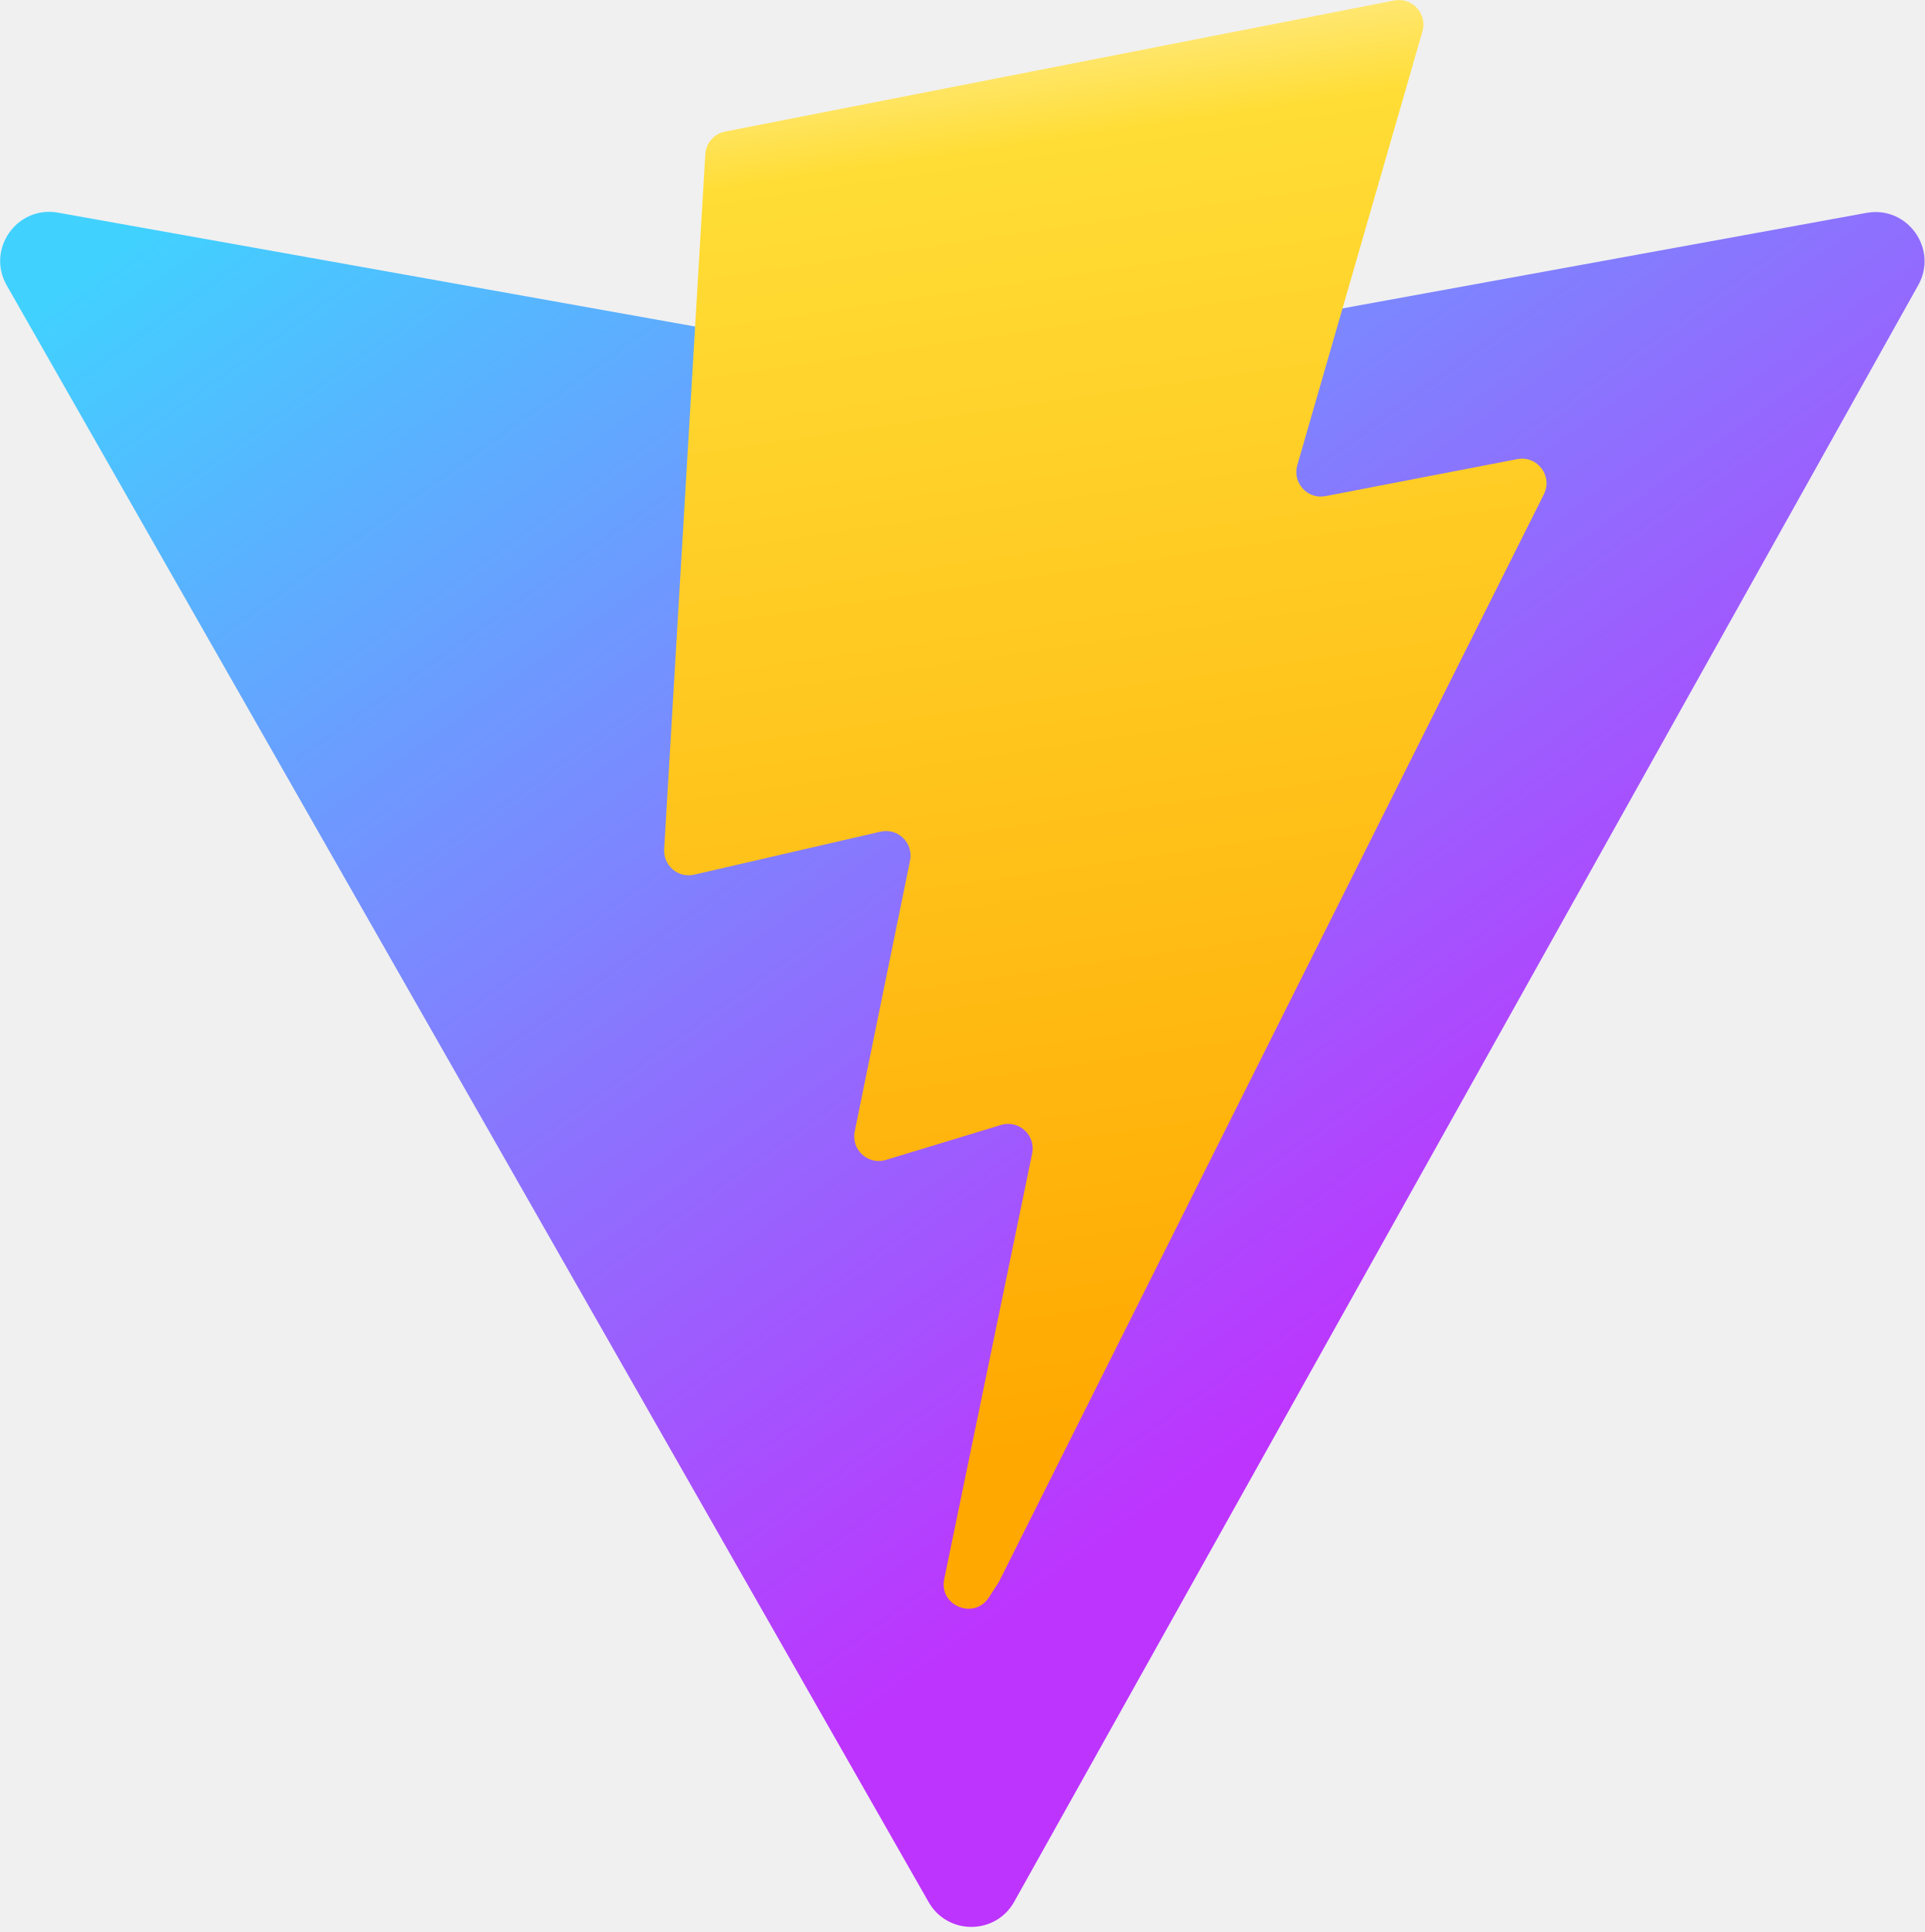
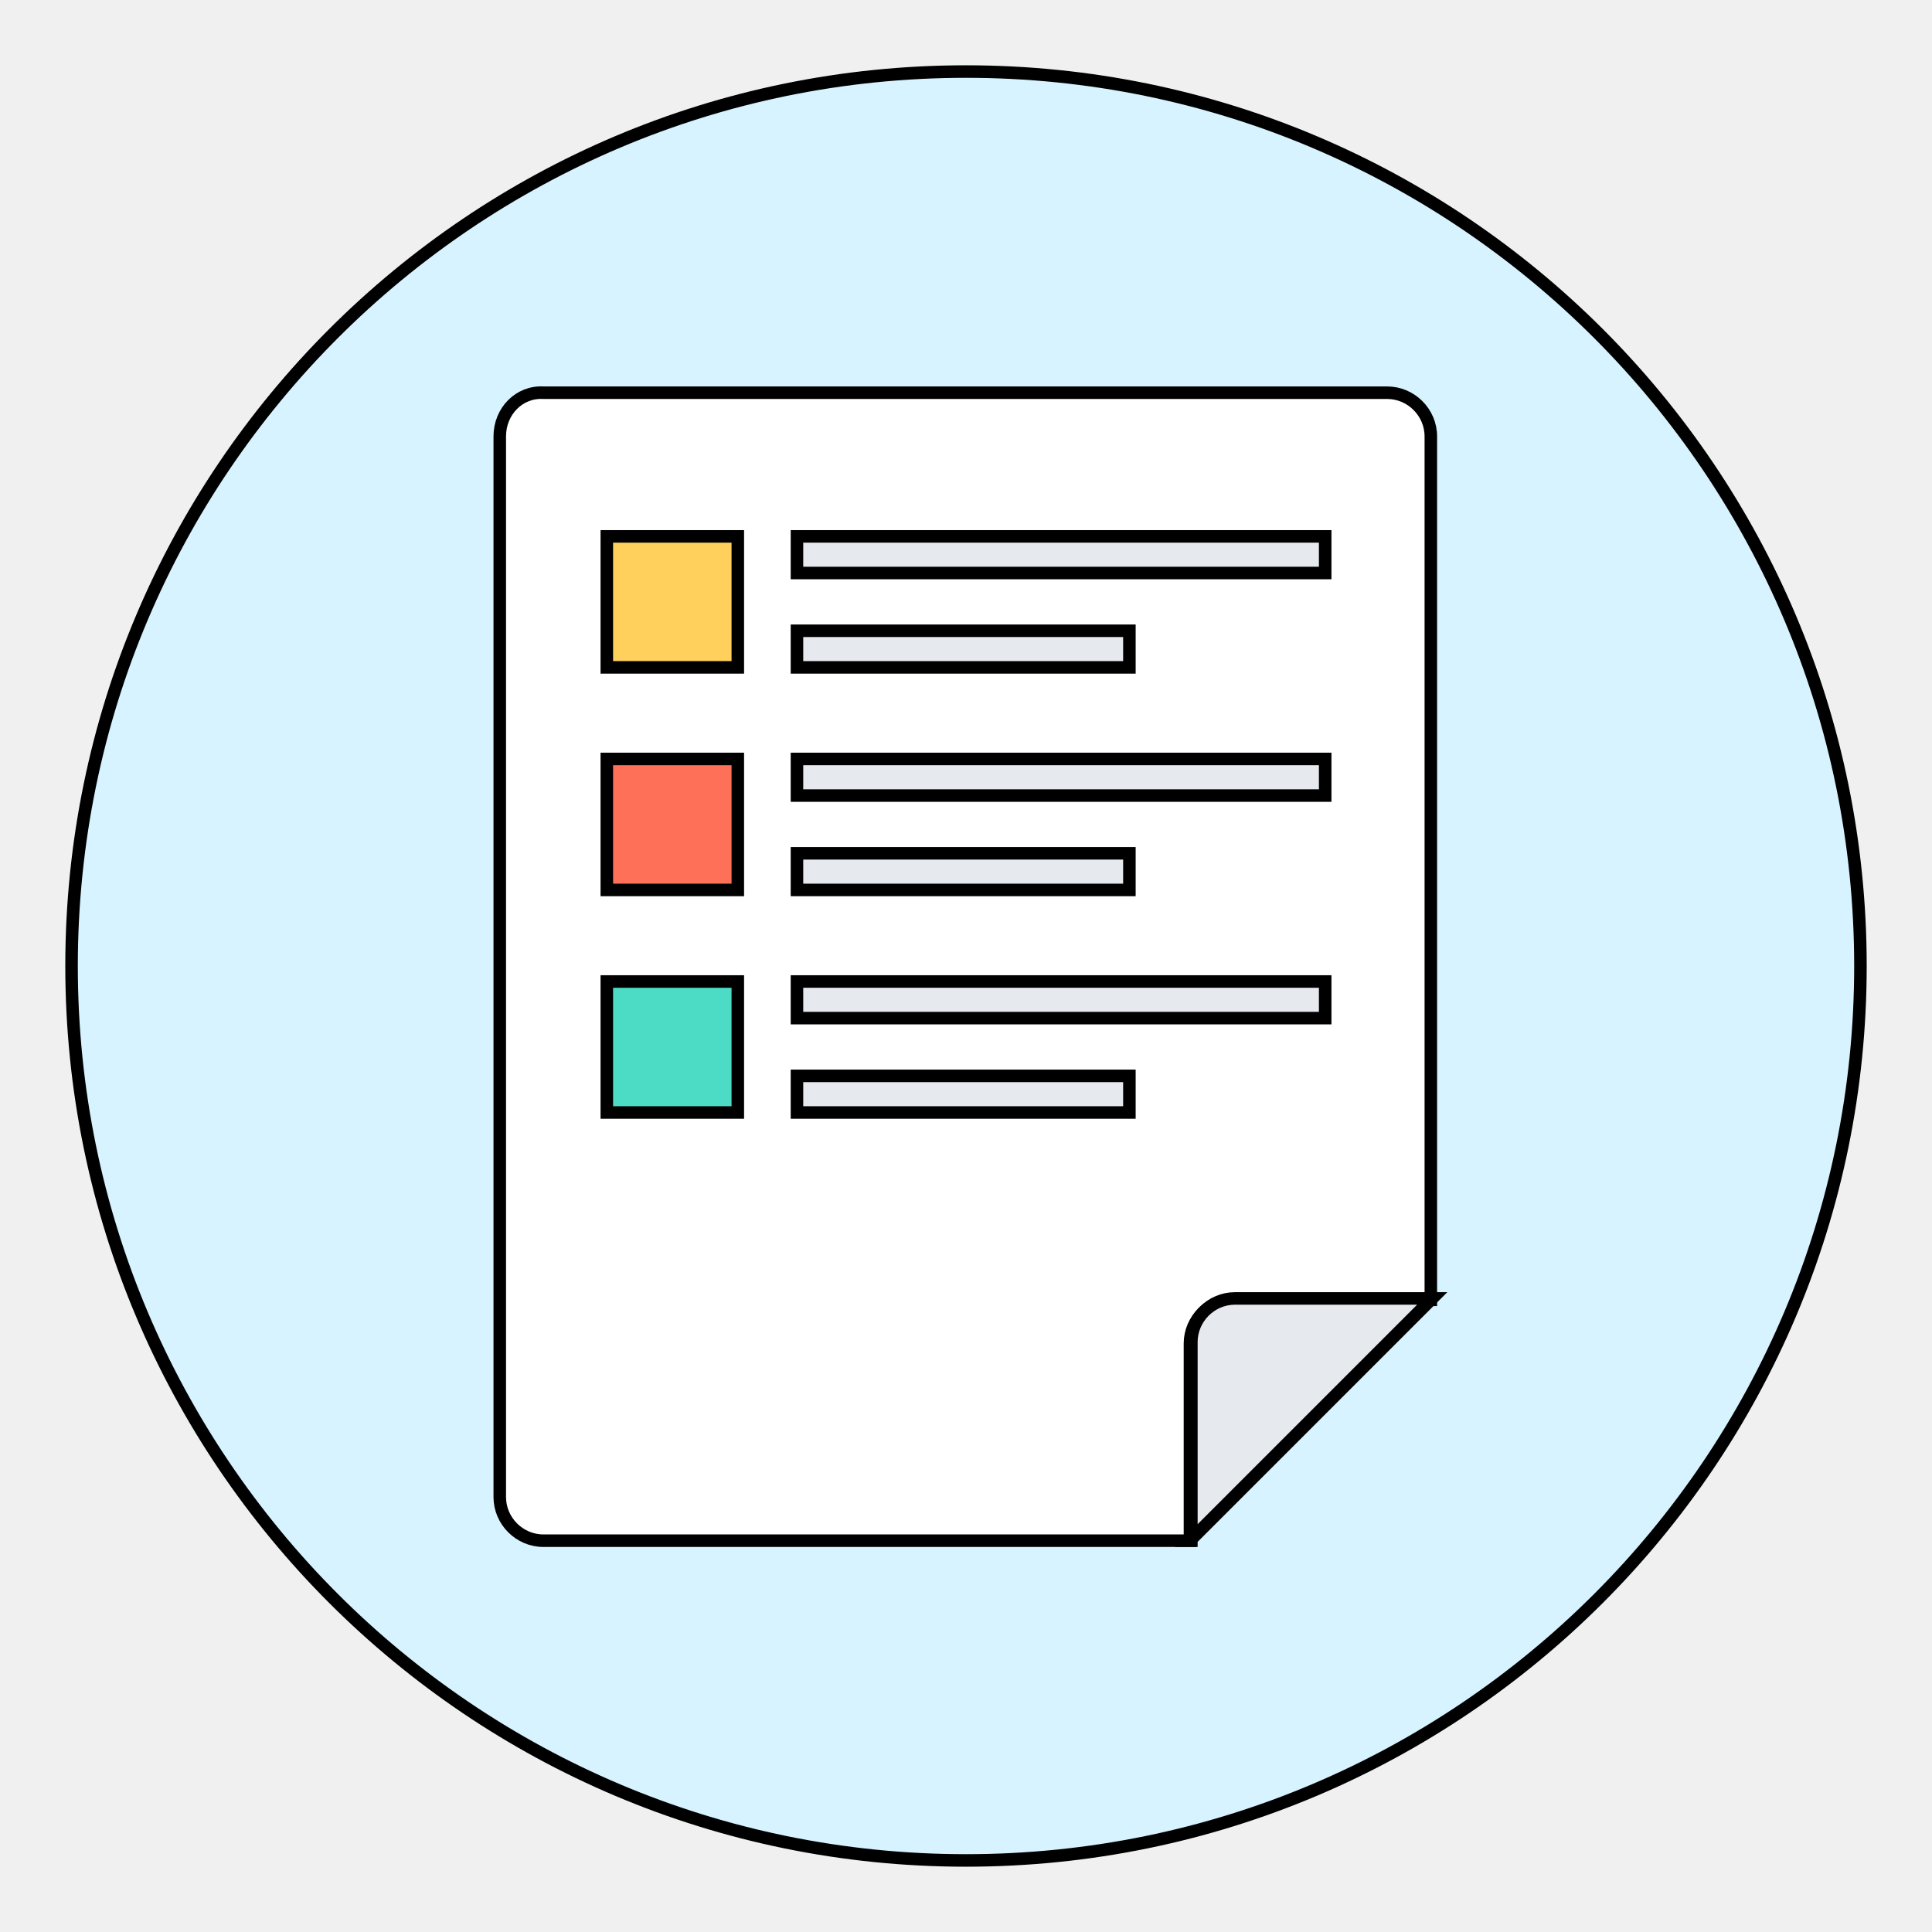
- <svg xmlns="http://www.w3.org/2000/svg" aria-hidden="true" role="img" class="iconify iconify--logos" width="31.88" height="32" preserveAspectRatio="xMidYMid meet" viewBox="0 0 256 257">
-   <defs>
-     <linearGradient id="IconifyId1813088fe1fbc01fb466" x1="-.828%" x2="57.636%" y1="7.652%" y2="78.411%">
-       <stop offset="0%" stop-color="#41D1FF" />
-       <stop offset="100%" stop-color="#BD34FE" />
-     </linearGradient>
-     <linearGradient id="IconifyId1813088fe1fbc01fb467" x1="43.376%" x2="50.316%" y1="2.242%" y2="89.03%">
-       <stop offset="0%" stop-color="#FFEA83" />
-       <stop offset="8.333%" stop-color="#FFDD35" />
-       <stop offset="100%" stop-color="#FFA800" />
-     </linearGradient>
-   </defs>
-   <path fill="url(#IconifyId1813088fe1fbc01fb466)" d="M255.153 37.938L134.897 252.976c-2.483 4.44-8.862 4.466-11.382.048L.875 37.958c-2.746-4.814 1.371-10.646 6.827-9.67l120.385 21.517a6.537 6.537 0 0 0 2.322-.004l117.867-21.483c5.438-.991 9.574 4.796 6.877 9.62Z" />
-   <path fill="url(#IconifyId1813088fe1fbc01fb467)" d="M185.432.063L96.44 17.501a3.268 3.268 0 0 0-2.634 3.014l-5.474 92.456a3.268 3.268 0 0 0 3.997 3.378l24.777-5.718c2.318-.535 4.413 1.507 3.936 3.838l-7.361 36.047c-.495 2.426 1.782 4.5 4.151 3.78l15.304-4.649c2.372-.72 4.652 1.36 4.15 3.788l-11.698 56.621c-.732 3.542 3.979 5.473 5.943 2.437l1.313-2.028l72.516-144.72c1.215-2.423-.88-5.186-3.54-4.672l-25.505 4.922c-2.396.462-4.435-1.77-3.759-4.114l16.646-57.705c.677-2.35-1.37-4.583-3.769-4.113Z" />
+ <svg xmlns="http://www.w3.org/2000/svg" version="1.1" id="Layer_1" viewBox="-20.32 -20.32 548.64 548.64" xml:space="preserve" width="800px" height="800px" fill="#000000" stroke="#000000" stroke-width="3.556">
+   <g id="SVGRepo_bgCarrier" stroke-width="0" />
+   <g id="SVGRepo_tracerCarrier" stroke-linecap="round" stroke-linejoin="round" />
+   <g id="SVGRepo_iconCarrier">
+     <circle style="fill:#d6f3ff;" cx="254" cy="254" r="254" />
+     <path style="fill:#FFFFFF;" d="M121.6,103.6v301.2c0,6.8,5.6,12.4,12.4,12.4h183.6v-56c0-6.8,5.6-12.4,12.4-12.4h56V103.6 c0-6.8-5.6-12.4-12.4-12.4H134C127.2,90.8,121.6,96.4,121.6,103.6z" />
+     <path style="fill:#E6E9EE;" d="M317.6,417.2l68.8-68.8h-56c-6.8,0-12.4,5.6-12.4,12.4v56.4H317.6z" />
+     <rect x="152" y="132" style="fill:#FFD05B;" width="37.2" height="37.2" />
+     <rect x="152" y="195.2" style="fill:#FF7058;" width="37.2" height="37.2" />
+     <rect x="152" y="258.4" style="fill:#4CDBC4;" width="37.2" height="37.2" />
+     <g>
+       <rect x="206" y="132" style="fill:#E6E9EE;" width="150" height="10.4" />
+       <rect x="206" y="158.8" style="fill:#E6E9EE;" width="94.4" height="10.4" />
+       <rect x="206" y="195.2" style="fill:#E6E9EE;" width="150" height="10.4" />
+       <rect x="206" y="222" style="fill:#E6E9EE;" width="94.4" height="10.4" />
+       <rect x="206" y="258.4" style="fill:#E6E9EE;" width="150" height="10.4" />
+       <rect x="206" y="285.2" style="fill:#E6E9EE;" width="94.4" height="10.4" />
+     </g>
+   </g>
</svg>
